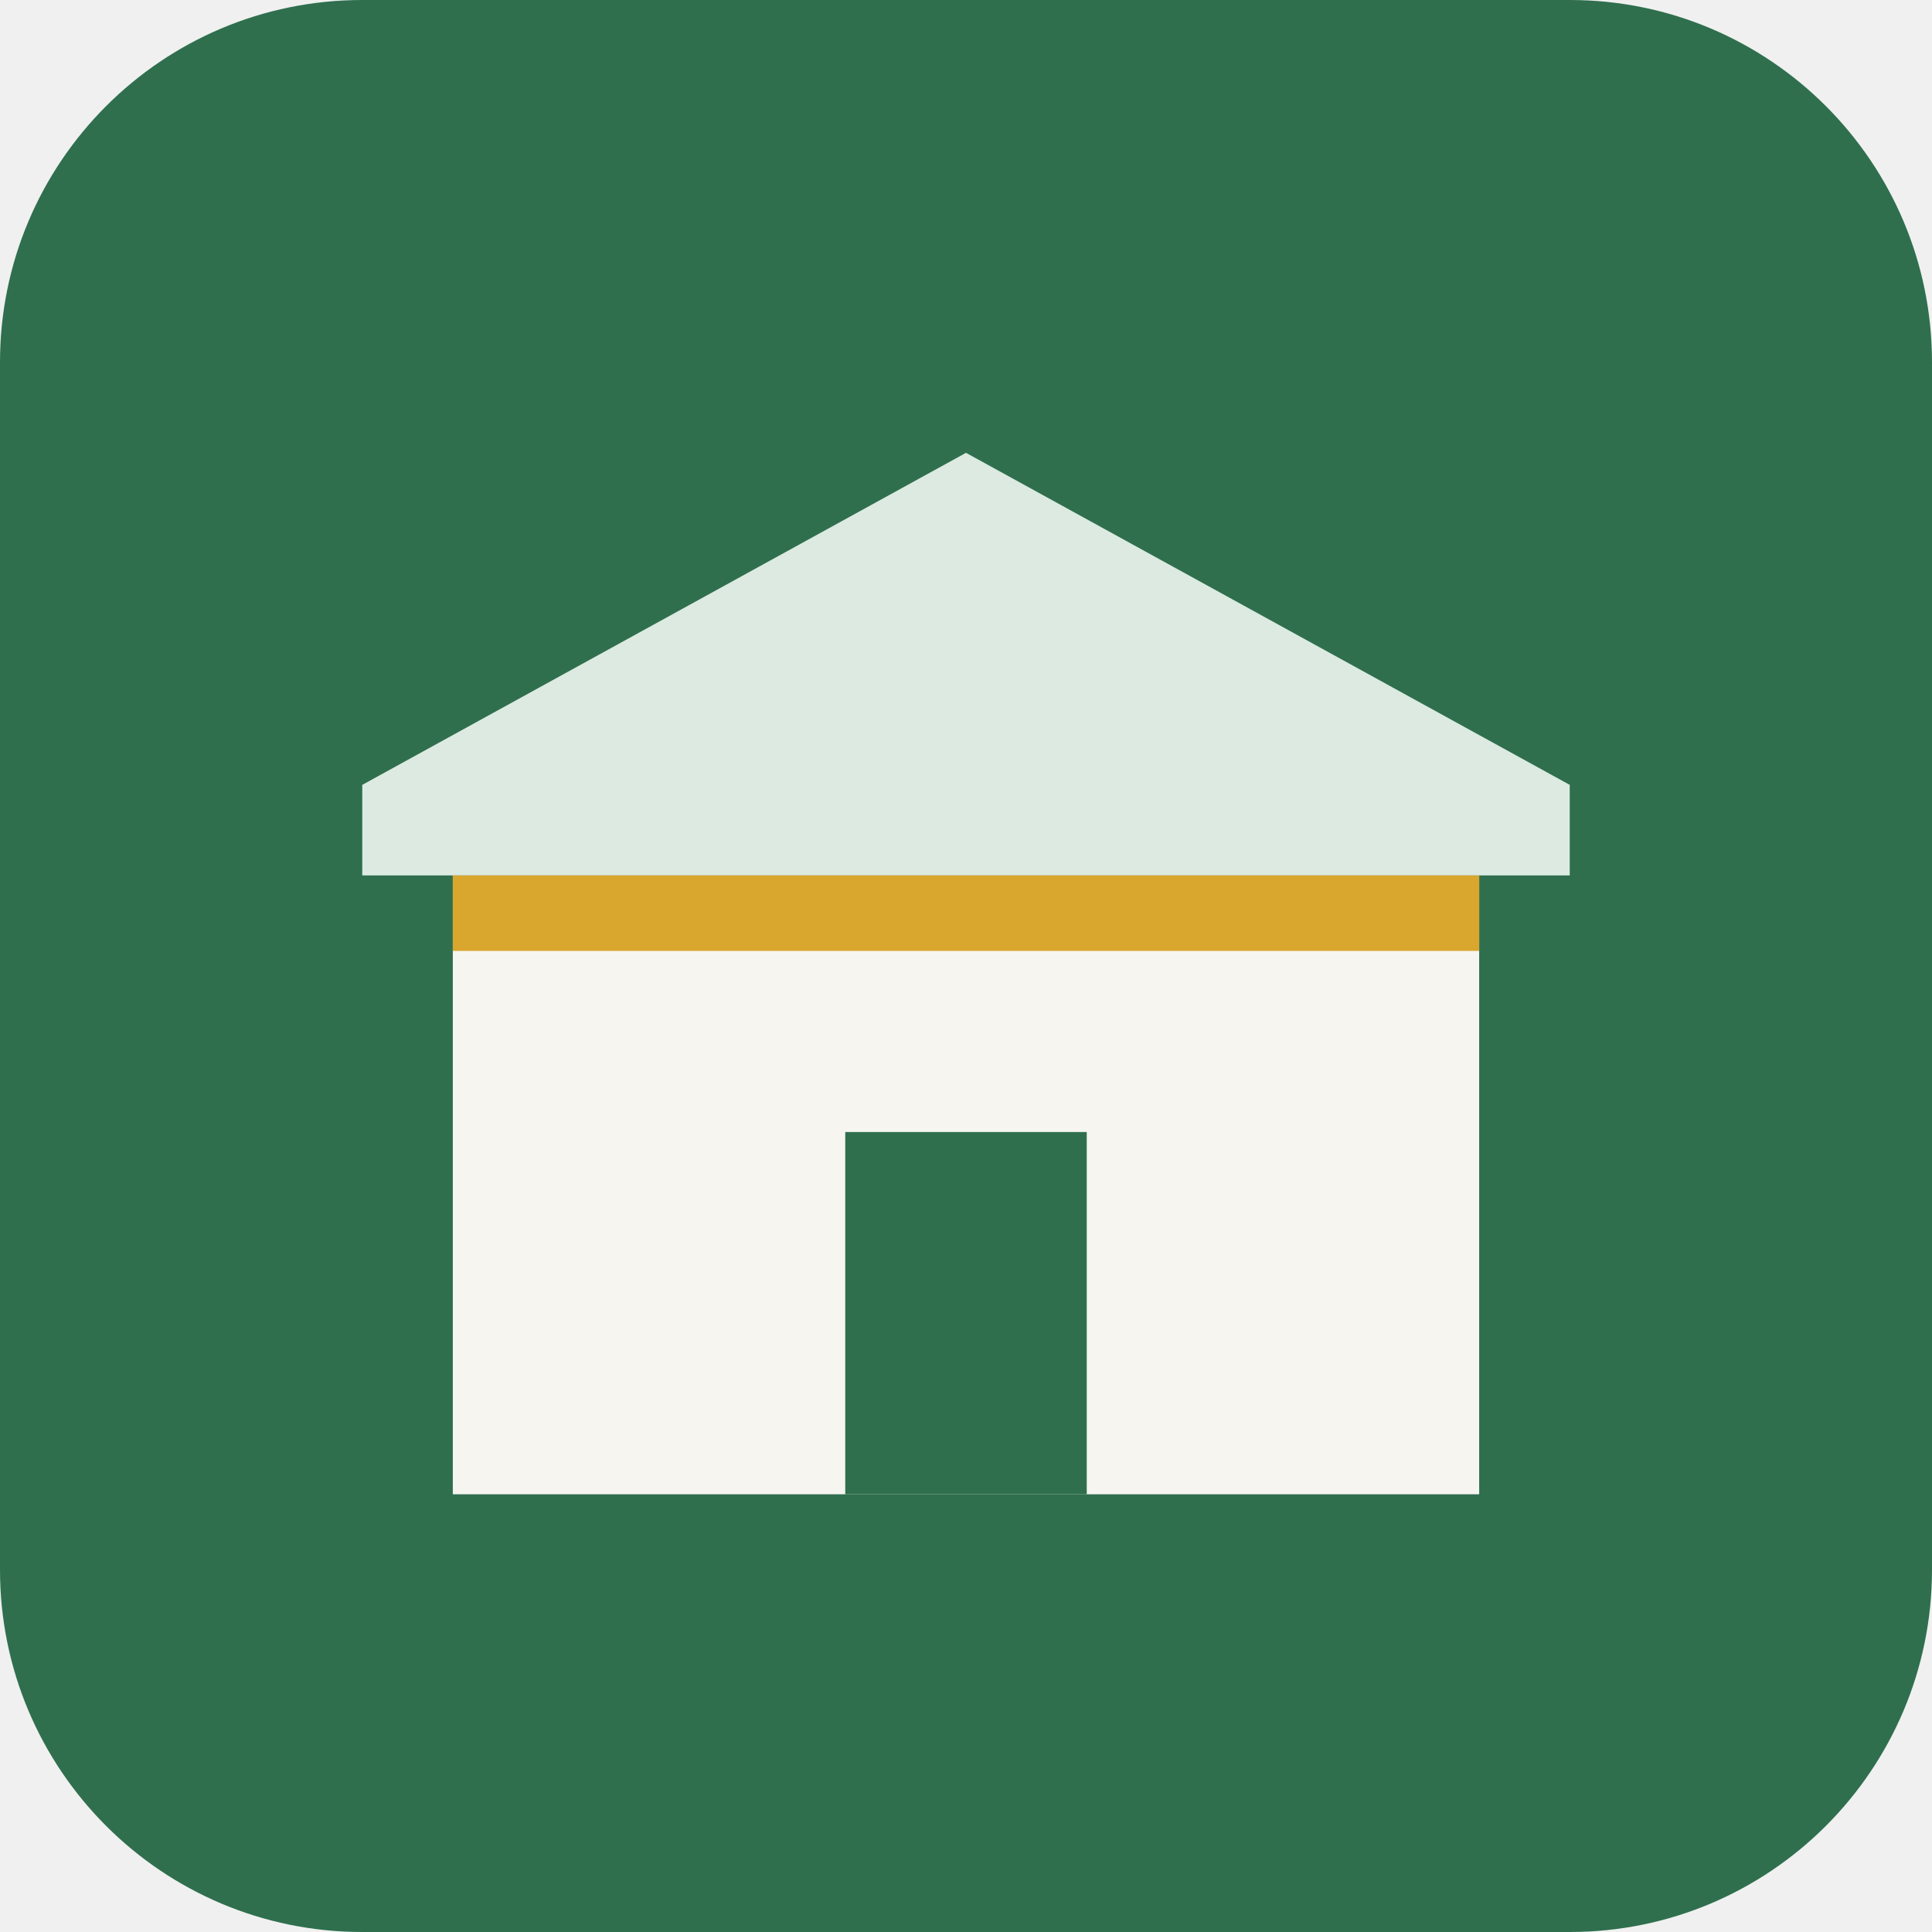
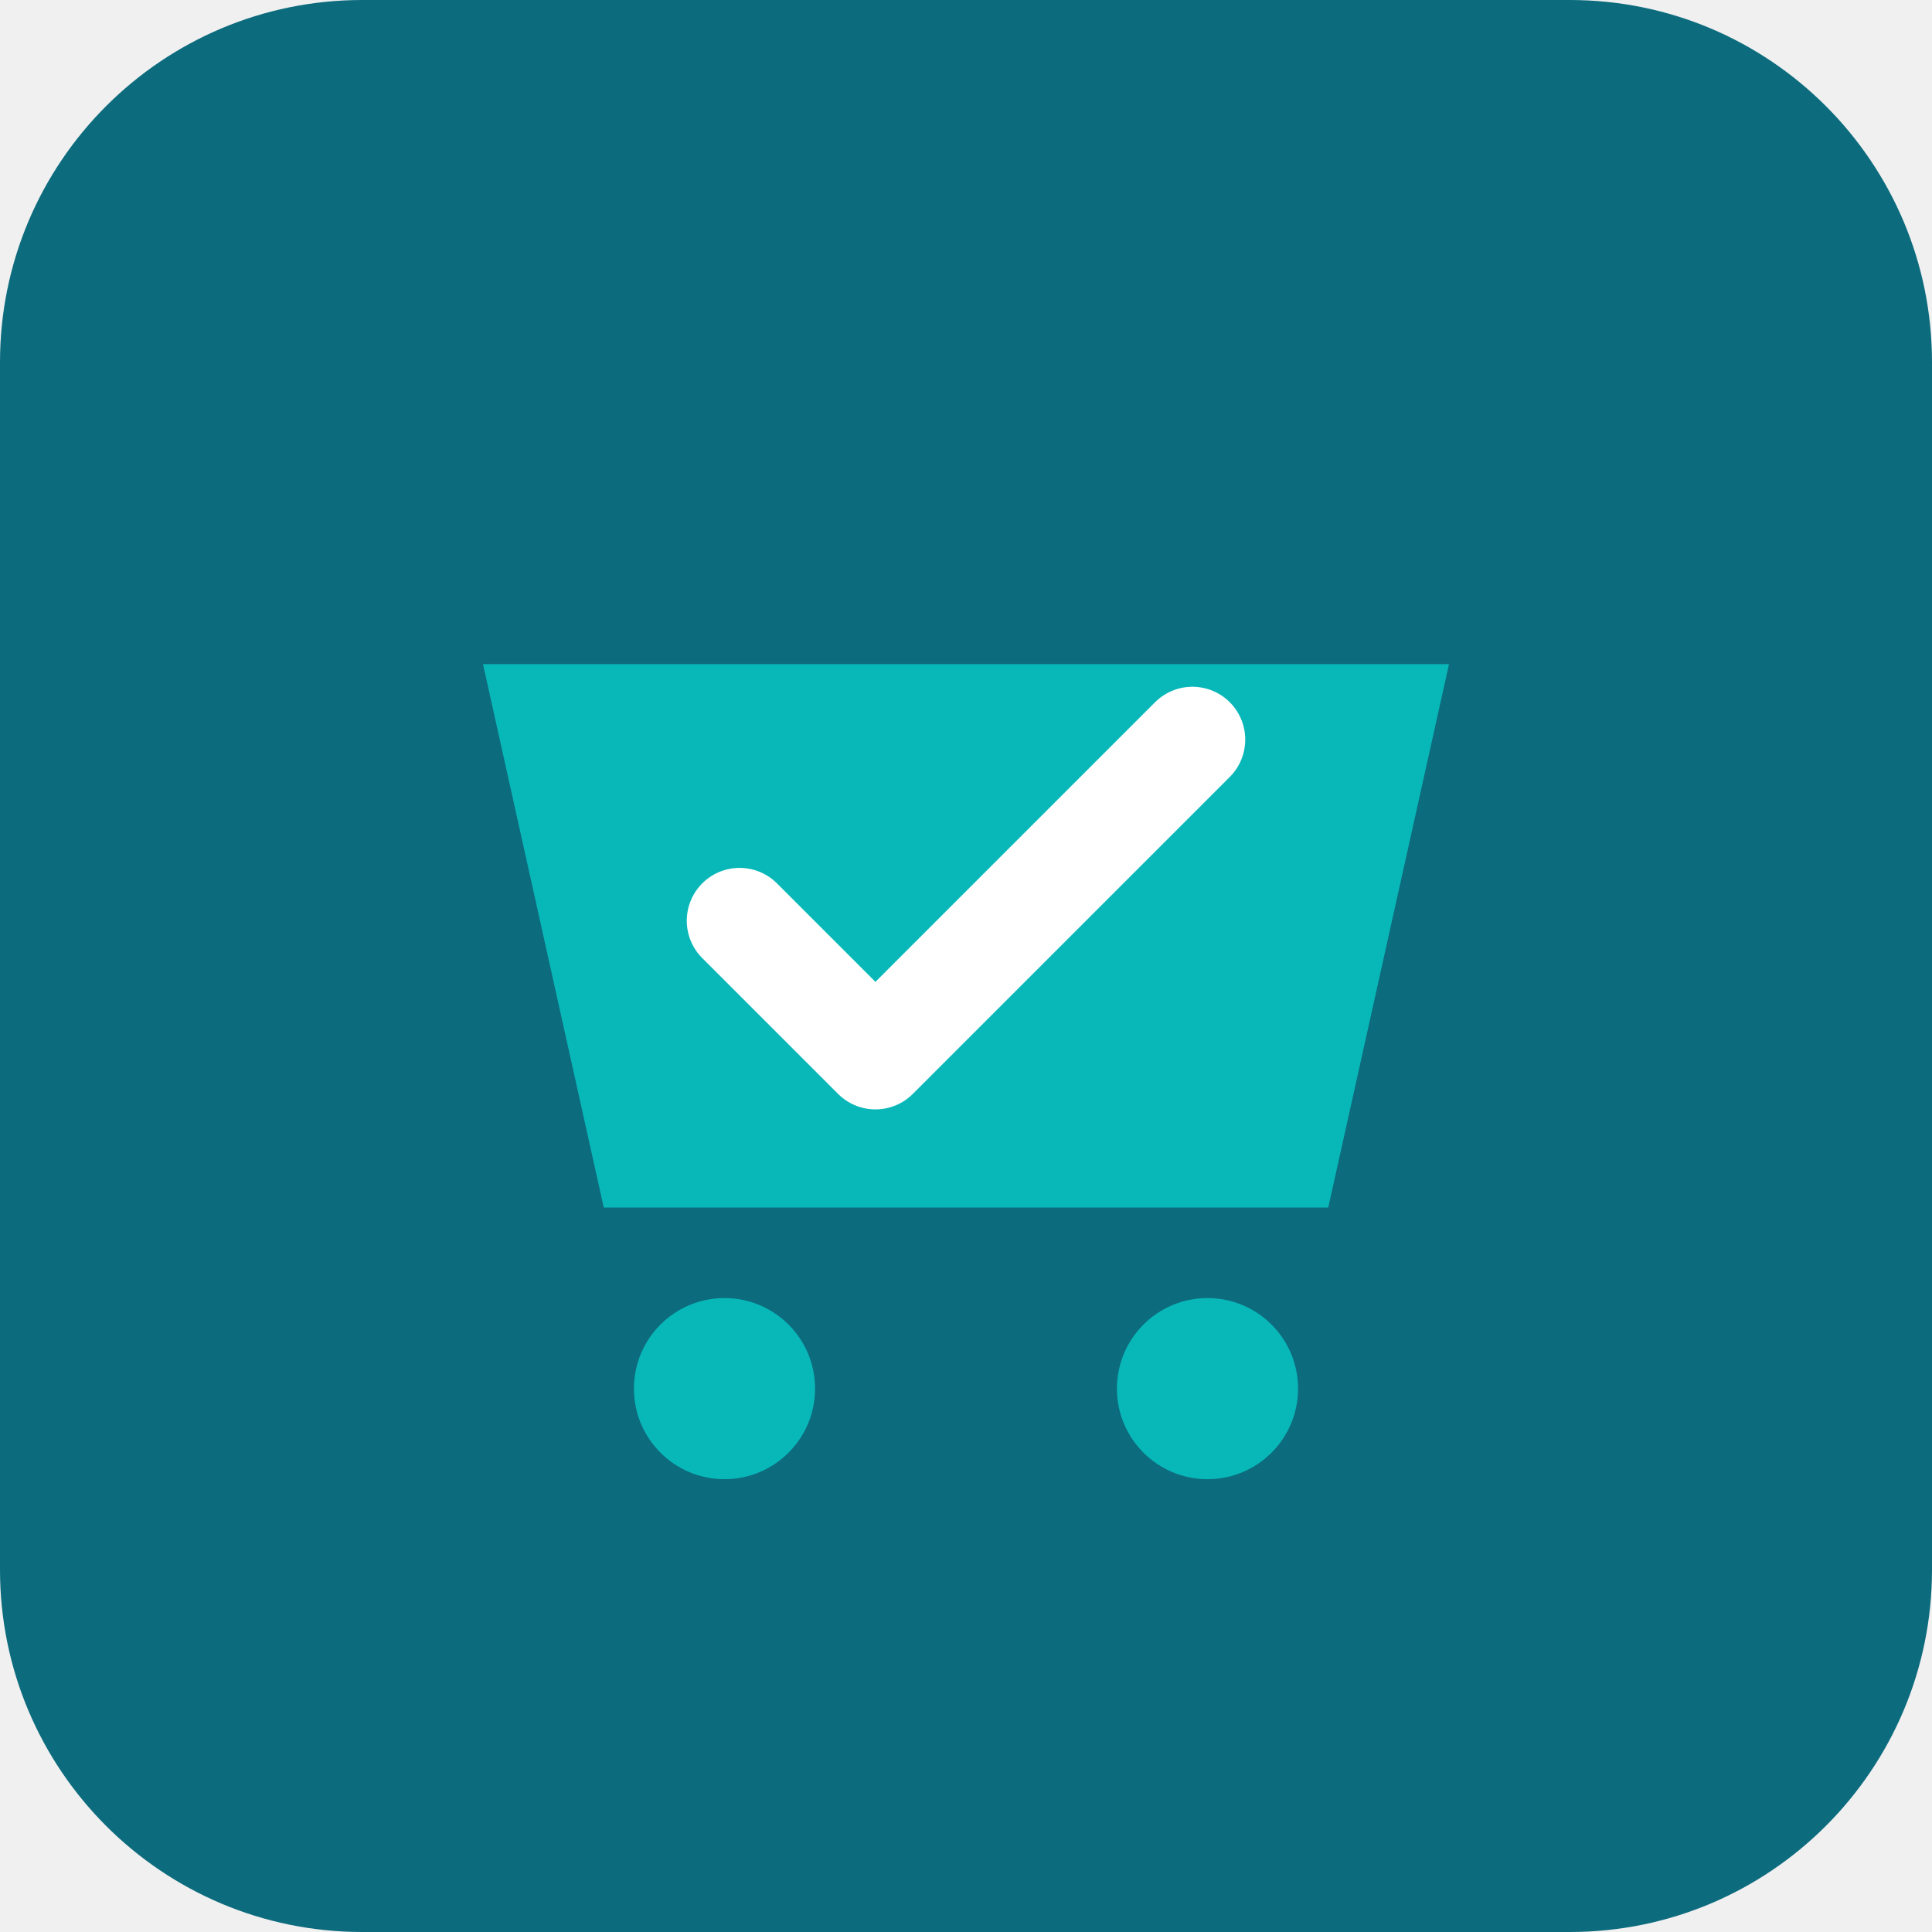
<svg xmlns="http://www.w3.org/2000/svg" width="512" height="512" viewBox="0 0 512 512">
-   <rect width="512" height="512" rx="96" fill="#2F6F4E" />
-   <path d="M96 208 256 120 416 208 V 232 H 96 Z" fill="#DCEAE1" />
-   <rect x="120" y="232" width="272" height="164" fill="#F6F5F0" />
-   <rect x="120" y="232" width="272" height="20" fill="#D9A62E" />
-   <rect x="224" y="300" width="64" height="96" fill="#2F6F4E" />
+   <rect width="512" height="512" rx="96" fill="#0C6B7D" />
+   <path d="M128 176 H 384 L 352 320 H 160 Z" fill="#08B8B9" />
+   <path d="M196 244 L 232 280 L 316 196" stroke="#FFFFFF" stroke-width="28" stroke-linecap="round" stroke-linejoin="round" fill="none" />
+   <circle cx="192" cy="368" r="24" fill="#08B8B9" />
+   <circle cx="320" cy="368" r="24" fill="#08B8B9" />
</svg>
